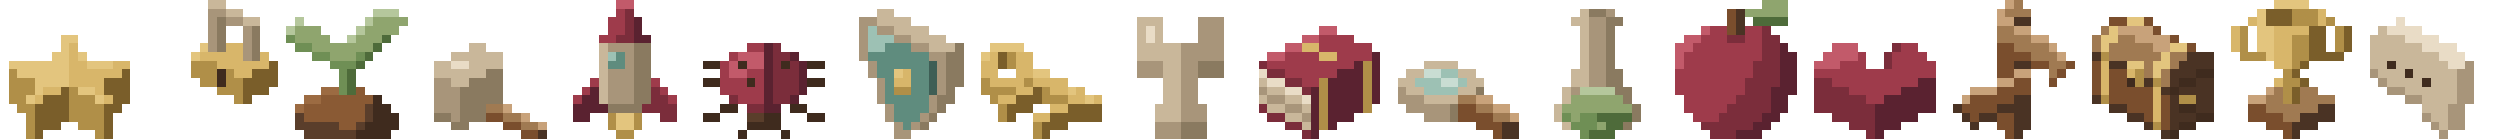
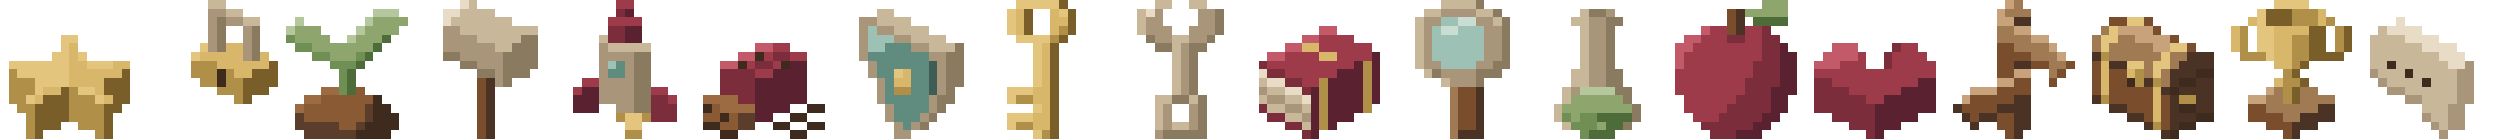
<svg xmlns="http://www.w3.org/2000/svg" aria-hidden="true" viewBox="0 0 288 16" shape-rendering="crispEdges">
  <g data-icon="star">
    <path fill="#E3C57E" d="M7 4h2v1h-2zM7 5h1v1h-1zM6 6h2v1h-2zM9 6h1v1h-1zM1 7h7v1h-7zM10 7h3v1h-3zM2 8h6v1h-6zM4 9h4v1h-4zM4 10h1v1h-1zM9 10h2v1h-2zM3 11h1v1h-1zM11 11h1v1h-1z" />
    <path fill="#D8B66A" d="M8 5h1v2h-1zM8 7h2v1h-2zM13 7h2v1h-2zM8 8h6v1h-6zM8 9h4v1h-4zM5 10h2v1h-2zM11 10h1v1h-1zM4 11h1v1h-1zM12 11h1v1h-1z" />
    <path fill="#B08F48" d="M1 8h1v1h-1zM1 9h3v2h-3zM8 10h1v1h-1zM1 11h2v1h-2zM8 11h3v1h-3zM2 12h2v1h-2zM8 12h4v2h-4zM3 13h1v3h-1zM9 14h3v1h-3zM11 15h1v1h-1z" />
    <path fill="#7A5E2A" d="M14 8h1v1h-1zM12 9h3v2h-3zM7 10h1v1h-1zM5 11h3v1h-3zM13 11h2v1h-2zM4 12h4v2h-4zM12 12h2v1h-2zM12 13h1v3h-1zM4 14h3v1h-3zM4 15h1v1h-1z" />
  </g>
  <g data-icon="lock">
    <path fill="#E3C57E" d="M23 5h1v1h-1zM22 6h1v1h-1z" />
    <path fill="#D8B66A" d="M26 5h2v1h-2zM23 6h5v1h-5zM30 6h1v1h-1zM25 7h6v1h-6zM27 8h2v1h-2z" />
    <path fill="#B08F48" d="M22 7h3v2h-3zM26 8h1v1h-1zM23 9h2v1h-2zM26 9h2v1h-2zM25 10h3v1h-3zM27 11h1v1h-1z" />
    <path fill="#7A5E2A" d="M31 7h1v1h-1zM29 8h3v1h-3zM28 9h4v1h-4zM28 10h3v1h-3zM28 11h1v1h-1z" />
    <path fill="#C9B79A" d="M24 0h2v1h-2zM26 1h2v1h-2zM28 2h2v1h-2z" />
    <path fill="#A8957A" d="M24 1h2v1h-2zM24 2h1v4h-1zM26 2h2v1h-2zM28 3h1v4h-1z" />
    <path fill="#8A7A60" d="M25 2h1v4h-1zM29 3h1v4h-1z" />
    <path fill="#3F2B1E" d="M25 8h1v2h-1z" />
  </g>
  <g data-icon="sprout">
    <path fill="#B5C79C" d="M43 1h3v1h-3zM34 2h1v1h-1zM42 2h1v1h-1zM33 3h1v1h-1zM41 3h1v1h-1zM40 4h1v1h-1z" />
    <path fill="#8FA56E" d="M43 2h4v1h-4zM34 3h3v1h-3zM42 3h4v1h-4zM34 4h4v1h-4zM41 4h3v1h-3zM36 5h7v1h-7zM38 6h3v1h-3z" />
    <path fill="#6F8F55" d="M33 4h1v1h-1zM34 5h2v1h-2zM36 6h2v1h-2zM41 6h1v1h-1zM38 7h3v1h-3zM39 8h1v3h-1z" />
    <path fill="#4E6B3A" d="M44 4h1v1h-1zM43 5h1v1h-1zM42 6h1v1h-1zM41 7h1v1h-1zM40 8h1v3h-1z" />
    <path fill="#9C6B42" d="M37 10h2v1h-2zM35 11h2v1h-2zM34 12h1v1h-1z" />
    <path fill="#8A5A34" d="M41 10h1v1h-1zM37 11h6v1h-6zM35 12h7v2h-7zM39 14h2v1h-2z" />
    <path fill="#5A3E2B" d="M42 12h1v2h-1zM34 13h1v1h-1zM34 14h5v1h-5zM41 14h1v1h-1zM35 15h6v1h-6z" />
    <path fill="#3F2B1E" d="M43 11h1v1h-1zM43 12h2v1h-2zM43 13h3v1h-3zM42 14h4v1h-4zM41 15h4v1h-4z" />
  </g>
  <g data-icon="hammer">
-     <path fill="#C9B79A" d="M54 5h2v1h-2zM52 6h6v1h-6zM50 7h2v1h-2zM54 7h4v1h-4zM50 8h6v1h-6zM52 9h2v1h-2z" />
-     <path fill="#A8957A" d="M50 9h2v1h-2zM50 10h3v3h-3zM52 13h1v1h-1z" />
-     <path fill="#8A7A60" d="M56 8h2v1h-2zM54 9h4v1h-4zM53 10h5v2h-5zM53 12h3v2h-3zM50 13h2v1h-2zM52 14h2v1h-2z" />
-     <path fill="#E9DCC6" d="M52 7h2v1h-2z" />
-     <path fill="#C8A27A" d="M58 12h1v1h-1zM60 13h1v1h-1zM62 14h1v1h-1z" />
-     <path fill="#A07A52" d="M56 12h2v1h-2zM58 13h2v1h-2zM60 14h2v1h-2z" />
-     <path fill="#7A4E2D" d="M56 13h2v1h-2zM58 14h2v1h-2zM60 15h2v1h-2z" />
-     <path fill="#4A3324" d="M62 15h1v1h-1z" />
+     <path fill="#E9DCC6" d="M53 0h1v1h-1zM51 1h2v1h-2zM51 2h1v1h-1z" />
+     <path fill="#C9B79A" d="M54 0h1v1h-1zM53 1h4v1h-4zM52 2h7v1h-7zM53 3h9v1h-9zM55 4h5v1h-5zM57 5h2v1h-2z" />
+     <path fill="#A8957A" d="M51 3h2v1h-2zM51 4h4v1h-4zM51 5h6v1h-6zM53 6h5v1h-5zM55 7h3v1h-3zM57 8h1v2h-1z" />
+     <path fill="#8A7A60" d="M60 4h2v1h-2zM59 5h3v1h-3zM51 6h2v1h-2zM58 6h4v2h-4zM53 7h2v1h-2zM55 8h2v1h-2zM58 8h3v1h-3zM58 9h1v1h-1z" />
+     <path fill="#7A4E2D" d="M55 9h1v7h-1z" />
+     <path fill="#4A3324" d="M56 9h1v7h-1z" />
  </g>
  <g data-icon="rocket">
-     <path fill="#C9B79A" d="M69 5h1v7h-1z" />
-     <path fill="#A8957A" d="M70 5h3v1h-3zM72 6h1v2h-1zM70 8h3v4h-3z" />
-     <path fill="#8A7A60" d="M73 5h2v7h-2zM70 12h4v1h-4z" />
-     <path fill="#C25A6A" d="M71 0h2v1h-2z" />
-     <path fill="#9E3B4B" d="M71 1h1v1h-1zM70 2h2v2h-2zM69 4h2v1h-2zM68 9h1v1h-1zM75 9h1v1h-1zM67 10h1v1h-1zM76 10h1v1h-1zM66 11h1v1h-1zM77 11h1v1h-1z" />
-     <path fill="#7B2D3B" d="M72 1h1v3h-1zM71 4h2v1h-2zM75 10h1v1h-1zM75 11h2v1h-2zM74 12h4v1h-4zM76 13h2v1h-2z" />
-     <path fill="#5A2230" d="M73 2h1v2h-1zM73 4h2v1h-2zM68 10h1v1h-1zM67 11h2v1h-2zM66 12h4v1h-4zM66 13h2v1h-2z" />
-     <path fill="#9DC1B4" d="M70 6h1v1h-1z" />
-     <path fill="#5F8C7E" d="M71 6h1v1h-1zM70 7h2v1h-2z" />
-     <path fill="#E3C57E" d="M71 13h2v2h-2z" />
-     <path fill="#B08F48" d="M70 13h1v2h-1zM73 13h1v2h-1zM71 15h2v1h-2z" />
+     <path fill="#C9B79A" d="M69 4h1v1h-1zM70 5h5v1h-5z" />
+     <path fill="#A8957A" d="M69 5h1v1h-1zM69 6h4v1h-4zM69 7h1v2h-1zM72 7h1v2h-1zM69 9h4v3h-4zM71 12h2v1h-2z" />
+     <path fill="#8A7A60" d="M73 6h2v7h-2z" />
+     <path fill="#9E3B4B" d="M71 0h2v1h-2zM70 2h4v1h-4zM67 9h2v1h-2zM66 10h1v1h-1zM75 10h2v1h-2zM77 11h1v1h-1z" />
+     <path fill="#7B2D3B" d="M71 1h1v1h-1zM70 3h2v2h-2zM75 11h2v1h-2zM75 12h3v2h-3z" />
+     <path fill="#5A2230" d="M72 1h1v1h-1zM72 3h2v2h-2zM67 10h2v1h-2zM66 11h3v2h-3z" />
+     <path fill="#9DC1B4" d="M70 7h1v1h-1z" />
+     <path fill="#5F8C7E" d="M71 7h1v1h-1zM70 8h2v1h-2z" />
+     <path fill="#E3C57E" d="M72 13h2v2h-2z" />
+     <path fill="#B08F48" d="M71 13h1v1h-1zM74 13h1v1h-1zM72 15h2v1h-2z" />
  </g>
  <g data-icon="bug">
-     <path fill="#C25A6A" d="M85 6h3v1h-3zM84 7h1v1h-1zM86 7h2v1h-2zM84 8h2v1h-2z" />
-     <path fill="#9E3B4B" d="M86 5h2v1h-2zM84 6h1v1h-1zM83 7h1v2h-1zM86 8h2v1h-2zM83 9h3v1h-3zM87 9h1v1h-1zM83 10h5v1h-5zM85 11h3v1h-3z" />
-     <path fill="#7B2D3B" d="M89 5h1v1h-1zM89 6h2v1h-2zM89 7h1v1h-1zM91 7h1v1h-1zM89 8h3v3h-3zM84 11h1v1h-1zM89 11h2v1h-2zM86 12h2v1h-2z" />
-     <path fill="#5A2230" d="M88 5h1v7h-1zM91 6h1v1h-1zM92 7h1v4h-1zM91 11h1v1h-1zM88 12h2v1h-2z" />
-     <path fill="#5A3E2B" d="M86 13h2v1h-2z" />
-     <path fill="#3F2B1E" d="M81 7h2v1h-2zM85 7h1v1h-1zM90 7h1v1h-1zM93 7h2v1h-2zM81 9h2v1h-2zM86 9h1v1h-1zM93 9h2v1h-2zM83 12h2v1h-2zM91 12h2v1h-2zM81 13h2v1h-2zM88 13h2v1h-2zM93 13h2v1h-2zM86 14h4v1h-4zM85 15h1v1h-1zM90 15h1v1h-1z" />
+     <path fill="#C25A6A" d="M87 5h2v1h-2zM85 6h2v1h-2zM83 7h2v1h-2z" />
+     <path fill="#9E3B4B" d="M89 5h2v1h-2zM88 6h1v1h-1zM91 6h2v1h-2zM86 7h1v1h-1zM89 7h1v1h-1zM87 8h2v1h-2z" />
+     <path fill="#7B2D3B" d="M89 6h2v1h-2zM87 7h2v1h-2zM83 8h4v3h-4zM85 11h2v1h-2z" />
+     <path fill="#5A2230" d="M91 7h2v1h-2zM89 8h4v1h-4zM87 9h6v3h-6zM87 12h4v1h-4zM87 13h2v1h-2z" />
+     <path fill="#9C6B42" d="M81 11h4v1h-4zM83 12h4v1h-4z" />
+     <path fill="#8A5A34" d="M82 12h1v1h-1zM81 13h2v1h-2zM84 13h1v1h-1zM83 14h2v1h-2z" />
+     <path fill="#5A3E2B" d="M85 13h2v2h-2z" />
+     <path fill="#3F2B1E" d="M87 6h1v1h-1zM85 7h1v1h-1zM90 7h1v1h-1zM81 12h1v1h-1zM93 12h2v1h-2zM83 13h1v1h-1zM91 13h2v1h-2zM81 14h2v1h-2zM89 14h2v1h-2zM93 14h2v1h-2zM83 15h2v1h-2zM91 15h2v1h-2z" />
  </g>
  <g data-icon="shield">
    <path fill="#C9B79A" d="M101 1h2v1h-2zM101 2h4v1h-4zM103 3h4v1h-4zM105 4h4v1h-4zM107 5h3v1h-3z" />
    <path fill="#A8957A" d="M99 2h2v1h-2zM99 3h1v4h-1zM101 3h2v1h-2zM103 4h2v1h-2zM105 5h2v1h-2zM107 6h2v1h-2zM100 7h1v2h-1zM108 7h1v4h-1zM101 9h1v3h-1zM107 11h1v2h-1zM102 12h1v2h-1zM106 13h1v1h-1zM103 14h1v1h-1zM105 14h1v1h-1zM103 15h2v1h-2z" />
    <path fill="#8A7A60" d="M110 5h1v1h-1zM109 6h2v4h-2zM109 10h1v1h-1zM108 11h2v1h-2zM108 12h1v1h-1zM107 13h1v1h-1zM106 14h1v1h-1z" />
    <path fill="#9DC1B4" d="M100 3h1v1h-1zM100 4h3v1h-3zM100 5h2v1h-2z" />
    <path fill="#5F8C7E" d="M102 5h3v1h-3zM100 6h7v1h-7zM101 7h6v1h-6zM101 8h2v1h-2zM105 8h2v3h-2zM102 9h1v2h-1zM102 11h5v1h-5zM103 12h4v1h-4zM103 13h3v1h-3zM104 14h1v1h-1z" />
    <path fill="#3E5E55" d="M107 7h1v4h-1z" />
    <path fill="#E3C57E" d="M103 8h1v1h-1z" />
    <path fill="#D8B66A" d="M104 8h1v1h-1zM103 9h2v1h-2z" />
    <path fill="#B08F48" d="M103 10h2v1h-2z" />
  </g>
  <g data-icon="key">
-     <path fill="#E3C57E" d="M114 5h4v1h-4zM113 6h1v1h-1zM119 8h2v1h-2zM123 10h1v1h-1zM125 11h1v1h-1z" />
-     <path fill="#D8B66A" d="M114 6h1v1h-1zM117 6h2v3h-2zM113 7h2v2h-2zM114 9h4v1h-4zM119 9h4v1h-4zM117 10h2v1h-2zM121 10h2v1h-2zM124 10h1v1h-1zM115 11h2v1h-2zM123 11h2v1h-2zM126 11h1v1h-1zM121 12h2v1h-2zM119 13h2v1h-2z" />
-     <path fill="#B08F48" d="M116 6h1v2h-1zM113 9h1v1h-1zM118 9h1v1h-1zM113 10h4v1h-4zM120 10h1v1h-1zM114 11h1v1h-1zM120 11h3v1h-3zM115 12h1v2h-1zM119 14h1v2h-1z" />
-     <path fill="#7A5E2A" d="M115 6h1v2h-1zM119 10h1v1h-1zM117 11h3v1h-3zM116 12h3v1h-3zM123 12h4v1h-4zM116 13h1v1h-1zM121 13h6v1h-6zM120 14h3v1h-3zM120 15h1v1h-1z" />
+     <path fill="#E3C57E" d="M117 0h5v1h-5zM116 1h1v3h-1zM122 1h1v1h-1zM117 4h4v1h-4zM119 5h1v5h-1zM116 10h3v1h-3zM116 11h1v1h-1zM119 12h1v1h-1zM116 13h3v1h-3zM116 14h1v1h-1zM119 15h1v1h-1z" />
+     <path fill="#D8B66A" d="M117 1h1v3h-1zM121 1h1v1h-1zM121 2h2v1h-2zM121 3h1v1h-1zM120 5h1v5h-1zM119 10h2v2h-2zM120 12h1v1h-1zM119 13h2v2h-2z" />
+     <path fill="#B08F48" d="M122 3h1v1h-1zM121 4h1v1h-1zM117 11h2v1h-2zM117 14h2v1h-2zM120 15h1v1h-1z" />
+     <path fill="#7A5E2A" d="M122 0h1v1h-1zM118 1h1v3h-1zM123 1h1v3h-1zM122 4h1v1h-1zM121 5h1v11h-1z" />
  </g>
  <g data-icon="wrench">
-     <path fill="#C9B79A" d="M131 2h3v1h-3zM131 3h1v2h-1zM133 3h1v2h-1zM131 5h5v2h-5zM134 7h2v5h-2zM133 12h3v2h-3z" />
-     <path fill="#A8957A" d="M138 2h3v3h-3zM136 5h5v2h-5zM131 7h3v2h-3zM136 7h2v5h-2zM136 12h3v2h-3zM133 14h3v2h-3z" />
-     <path fill="#8A7A60" d="M138 7h3v2h-3zM136 14h3v2h-3z" />
-     <path fill="#E9DCC6" d="M132 3h1v2h-1z" />
+     <path fill="#E9DCC6" d="M132 1h1v1h-1z" />
+     <path fill="#C9B79A" d="M133 0h2v1h-2zM137 0h2v1h-2zM131 1h1v3h-1zM135 4h2v1h-2zM135 5h1v6h-1zM133 11h2v1h-2zM137 11h1v1h-1zM133 12h1v3h-1zM135 14h2v1h-2z" />
+     <path fill="#A8957A" d="M133 1h1v1h-1zM138 1h2v2h-2zM132 2h2v1h-2zM132 3h3v1h-3zM137 3h3v1h-3zM133 4h2v1h-2zM137 4h2v1h-2zM136 5h1v6h-1zM134 12h1v3h-1zM137 12h1v3h-1zM133 15h1v1h-1z" />
+     <path fill="#8A7A60" d="M140 1h1v3h-1zM132 4h1v1h-1zM139 4h1v1h-1zM133 5h2v1h-2zM137 5h2v1h-2zM137 6h1v5h-1zM135 11h2v1h-2zM138 11h1v4h-1zM134 15h5v1h-5z" />
  </g>
  <g data-icon="book">
    <path fill="#C25A6A" d="M152 3h2v1h-2zM150 4h2v1h-2zM148 5h2v1h-2zM146 6h2v1h-2z" />
    <path fill="#9E3B4B" d="M152 4h4v1h-4zM152 5h6v1h-6zM148 6h4v1h-4zM154 6h4v1h-4zM146 7h10v1h-10zM148 8h6v1h-6zM150 9h2v1h-2z" />
    <path fill="#7B2D3B" d="M145 7h1v1h-1zM146 8h2v1h-2zM148 9h2v1h-2zM150 10h1v1h-1zM145 12h1v1h-1zM146 13h2v1h-2zM148 14h2v1h-2zM150 15h1v1h-1z" />
    <path fill="#5A2230" d="M158 6h1v6h-1zM156 7h1v1h-1zM154 8h3v1h-3zM153 9h4v4h-4zM151 10h1v6h-1zM153 13h3v1h-3zM153 14h1v1h-1z" />
    <path fill="#E9DCC6" d="M145 8h1v1h-1zM146 9h2v1h-2zM148 10h2v1h-2zM150 11h1v1h-1z" />
    <path fill="#C9B79A" d="M145 9h1v1h-1zM146 10h2v1h-2zM145 11h1v1h-1zM148 11h2v1h-2zM146 12h2v1h-2zM150 12h1v1h-1zM148 13h2v1h-2zM150 14h1v1h-1z" />
    <path fill="#A8957A" d="M145 10h1v1h-1zM146 11h2v1h-2zM148 12h2v1h-2zM150 13h1v1h-1z" />
    <path fill="#D8B66A" d="M150 5h2v1h-2zM152 6h2v1h-2z" />
    <path fill="#B08F48" d="M157 7h1v6h-1zM152 9h1v6h-1z" />
  </g>
  <g data-icon="magnifier">
-     <path fill="#C9B79A" d="M164 7h4v1h-4zM162 8h2v1h-2zM168 8h2v1h-2zM161 9h2v1h-2zM169 9h2v1h-2zM162 10h2v1h-2zM168 10h2v1h-2zM164 11h4v1h-4z" />
-     <path fill="#A8957A" d="M161 10h1v1h-1zM161 11h3v1h-3zM162 12h5v1h-5zM164 13h3v1h-3z" />
-     <path fill="#8A7A60" d="M170 10h1v1h-1zM167 12h1v2h-1z" />
-     <path fill="#C9DDD3" d="M164 8h2v1h-2zM166 9h2v1h-2z" />
-     <path fill="#9DC1B4" d="M166 8h2v1h-2zM163 9h3v1h-3zM168 9h1v1h-1zM164 10h4v1h-4z" />
-     <path fill="#C8A27A" d="M170 11h2v1h-2zM172 12h2v1h-2zM174 13h1v1h-1z" />
-     <path fill="#A07A52" d="M168 11h2v1h-2zM170 12h2v1h-2zM172 13h2v1h-2z" />
-     <path fill="#7A4E2D" d="M168 12h2v1h-2zM168 13h4v1h-4zM170 14h3v1h-3zM172 15h1v1h-1z" />
-     <path fill="#4A3324" d="M173 14h2v2h-2z" />
+     <path fill="#C9B79A" d="M166 0h4v1h-4zM164 1h2v1h-2zM170 1h2v1h-2zM163 2h1v6h-1zM172 2h1v1h-1zM164 8h1v1h-1zM166 9h1v1h-1z" />
+     <path fill="#A8957A" d="M166 1h4v1h-4zM164 2h2v1h-2zM170 2h2v1h-2zM164 3h1v4h-1zM171 3h2v4h-2zM164 7h2v1h-2zM170 7h2v1h-2zM166 8h4v1h-4zM167 9h3v1h-3z" />
+     <path fill="#8A7A60" d="M170 0h1v1h-1zM172 1h1v1h-1zM173 2h1v5h-1zM172 7h2v1h-2zM165 8h1v1h-1zM170 8h3v1h-3zM170 9h1v1h-1z" />
+     <path fill="#C9DDD3" d="M168 2h2v1h-2zM166 3h2v1h-2z" />
+     <path fill="#9DC1B4" d="M166 2h2v1h-2zM165 3h1v1h-1zM168 3h3v1h-3zM165 4h6v3h-6zM166 7h4v1h-4z" />
+     <path fill="#A07A52" d="M167 10h1v6h-1z" />
+     <path fill="#7A4E2D" d="M168 10h2v5h-2z" />
+     <path fill="#4A3324" d="M170 10h1v5h-1zM168 15h3v1h-3z" />
  </g>
  <g data-icon="flask">
    <path fill="#C9B79A" d="M182 1h1v1h-1zM181 2h2v1h-2zM182 3h1v5h-1zM181 8h2v2h-2zM180 10h1v2h-1zM179 12h1v2h-1zM180 14h1v1h-1z" />
    <path fill="#A8957A" d="M185 1h1v1h-1zM183 2h2v8h-2zM181 10h1v1h-1z" />
    <path fill="#8A7A60" d="M183 1h2v1h-2zM185 2h2v1h-2zM185 3h1v5h-1zM185 8h2v2h-2zM186 10h2v1h-2zM187 11h1v1h-1zM188 12h1v2h-1zM187 14h1v1h-1z" />
    <path fill="#B5C79C" d="M182 10h4v1h-4z" />
    <path fill="#8FA56E" d="M181 11h6v1h-6zM180 12h8v1h-8zM181 13h1v1h-1zM184 14h1v1h-1z" />
    <path fill="#6F8F55" d="M180 13h1v1h-1zM182 13h2v1h-2zM181 14h3v1h-3zM182 15h1v1h-1z" />
    <path fill="#4E6B3A" d="M184 13h4v1h-4zM185 14h2v1h-2zM183 15h3v1h-3z" />
  </g>
  <g data-icon="apple">
    <path fill="#C25A6A" d="M196 3h1v1h-1zM194 4h2v1h-2zM193 5h2v1h-2zM193 6h1v2h-1z" />
    <path fill="#9E3B4B" d="M197 3h2v1h-2zM201 3h2v2h-2zM196 4h3v1h-3zM195 5h8v1h-8zM194 6h9v1h-9zM194 7h8v1h-8zM193 8h9v1h-9zM193 9h8v2h-8zM194 11h6v1h-6zM194 12h5v1h-5zM195 13h3v1h-3z" />
    <path fill="#7B2D3B" d="M203 3h1v1h-1zM199 4h2v1h-2zM203 4h2v3h-2zM202 7h3v2h-3zM201 9h4v1h-4zM201 10h3v1h-3zM200 11h4v1h-4zM199 12h5v1h-5zM198 13h5v1h-5zM196 14h6v1h-6zM197 15h3v1h-3z" />
    <path fill="#5A2230" d="M205 5h1v1h-1zM205 6h2v4h-2zM204 10h3v1h-3zM204 11h2v2h-2zM203 13h2v1h-2zM202 14h2v1h-2zM200 15h3v1h-3z" />
    <path fill="#8FA56E" d="M203 0h3v1h-3zM201 1h5v1h-5z" />
    <path fill="#4E6B3A" d="M202 2h4v1h-4z" />
    <path fill="#7A4E2D" d="M199 1h1v3h-1z" />
    <path fill="#4A3324" d="M200 1h1v3h-1z" />
  </g>
  <g data-icon="heart">
    <path fill="#C25A6A" d="M211 5h3v1h-3zM210 6h4v1h-4zM209 7h3v1h-3z" />
    <path fill="#9E3B4B" d="M219 5h2v1h-2zM214 6h1v1h-1zM218 6h4v1h-4zM212 7h3v1h-3zM218 7h5v1h-5zM209 8h14v1h-14zM211 9h10v1h-10zM213 10h6v1h-6zM215 11h2v1h-2z" />
    <path fill="#7B2D3B" d="M218 5h1v1h-1zM217 6h1v2h-1zM209 9h2v1h-2zM209 10h4v1h-4zM209 11h6v1h-6zM209 12h7v1h-7zM211 13h5v1h-5zM213 14h3v1h-3zM215 15h1v1h-1z" />
    <path fill="#5A2230" d="M221 9h2v1h-2zM219 10h4v1h-4zM217 11h6v1h-6zM216 12h7v1h-7zM216 13h5v1h-5zM216 14h3v1h-3zM216 15h1v1h-1z" />
  </g>
  <g data-icon="signpost">
    <path fill="#C8A27A" d="M231 0h1v1h-1zM230 1h1v1h-1zM230 2h2v1h-2zM232 3h2v1h-2zM234 4h2v1h-2zM236 5h1v1h-1zM237 6h1v1h-1zM232 8h2v1h-2zM230 9h2v1h-2zM227 10h3v1h-3zM226 11h1v1h-1z" />
    <path fill="#A07A52" d="M232 0h1v1h-1zM231 1h3v1h-3zM230 3h2v1h-2zM230 4h4v1h-4zM232 5h4v1h-4zM234 6h3v1h-3zM236 7h2v1h-2zM236 8h1v1h-1z" />
    <path fill="#7A4E2D" d="M230 5h2v1h-2zM230 6h4v1h-4zM230 7h2v2h-2zM234 7h2v1h-2zM238 7h1v1h-1zM237 8h1v1h-1zM232 9h2v1h-2zM236 9h1v1h-1zM230 10h4v1h-4zM227 11h5v1h-5zM226 12h4v1h-4zM227 13h1v1h-1zM230 13h2v2h-2zM231 15h1v1h-1z" />
    <path fill="#4A3324" d="M232 2h2v1h-2zM232 7h2v1h-2zM232 11h2v1h-2zM225 12h1v1h-1zM230 12h4v1h-4zM226 13h1v1h-1zM228 13h2v1h-2zM232 13h2v2h-2zM227 14h1v1h-1zM232 15h1v1h-1z" />
  </g>
  <g data-icon="chest">
    <path fill="#C8A27A" d="M244 3h4v1h-4zM246 4h4v1h-4zM248 5h2v1h-2z" />
    <path fill="#A07A52" d="M242 3h1v1h-1zM241 4h1v2h-1zM244 4h2v1h-2zM243 5h5v1h-5zM243 6h6v1h-6zM250 6h2v1h-2zM247 7h1v2h-1zM250 7h1v1h-1zM249 8h1v2h-1z" />
    <path fill="#7A4E2D" d="M243 2h2v1h-2zM247 2h1v1h-1zM248 3h1v1h-1zM250 4h1v1h-1zM252 5h1v1h-1zM241 7h1v4h-1zM243 8h2v2h-2zM243 10h5v2h-5zM249 11h1v4h-1zM245 12h3v1h-3zM247 13h1v1h-1z" />
    <path fill="#4A3324" d="M241 6h1v1h-1zM252 6h3v1h-3zM243 7h2v1h-2zM251 7h4v1h-4zM250 8h3v1h-3zM247 9h1v1h-1zM250 9h1v1h-1zM253 9h2v1h-2zM249 10h1v1h-1zM251 10h4v1h-4zM241 11h1v1h-1zM250 11h1v2h-1zM253 11h2v2h-2zM243 12h2v1h-2zM245 13h2v1h-2zM250 13h3v1h-3zM247 14h1v1h-1zM250 14h1v1h-1zM249 15h1v1h-1z" />
    <path fill="#3F2B1E" d="M253 8h2v1h-2zM245 9h1v1h-1zM251 9h2v1h-2zM250 10h1v1h-1zM251 12h2v1h-2zM253 13h2v1h-2zM251 14h2v1h-2zM250 15h1v1h-1z" />
    <path fill="#E3C57E" d="M245 2h2v1h-2zM243 3h1v1h-1zM242 4h2v1h-2zM242 5h1v1h-1zM250 5h2v1h-2zM249 6h1v1h-1zM245 7h2v1h-2zM248 7h2v1h-2zM248 8h1v1h-1z" />
    <path fill="#D8B66A" d="M242 7h1v4h-1zM245 8h1v1h-1zM248 10h1v4h-1z" />
    <path fill="#B08F48" d="M242 6h1v1h-1zM246 8h1v2h-1zM248 9h1v1h-1zM242 11h1v1h-1zM251 11h2v1h-2zM248 14h1v1h-1z" />
  </g>
  <g data-icon="trophy">
    <path fill="#E3C57E" d="M262 0h4v1h-4zM260 1h1v2h-1zM260 3h2v3h-2zM261 6h1v1h-1z" />
    <path fill="#D8B66A" d="M267 1h1v2h-1zM259 2h1v1h-1zM257 3h1v3h-1zM262 3h4v1h-4zM262 4h2v4h-2zM262 9h1v1h-1z" />
    <path fill="#B08F48" d="M264 1h3v2h-3zM268 2h1v1h-1zM258 3h1v3h-1zM269 3h1v3h-1zM264 4h2v3h-2zM258 6h3v1h-3zM264 7h1v1h-1zM263 8h1v1h-1zM263 9h2v1h-2zM263 10h1v2h-1z" />
    <path fill="#7A5E2A" d="M261 1h3v2h-3zM266 3h2v3h-2zM270 3h1v3h-1zM266 6h4v1h-4zM265 7h1v1h-1zM264 8h1v1h-1zM265 9h1v1h-1zM264 10h1v2h-1z" />
    <path fill="#C8A27A" d="M261 10h1v1h-1zM259 11h2v1h-2z" />
    <path fill="#A07A52" d="M262 10h1v1h-1zM265 10h2v1h-2zM261 11h2v1h-2zM265 11h4v1h-4zM261 12h6v1h-6zM263 13h2v1h-2z" />
    <path fill="#7A4E2D" d="M259 12h2v1h-2zM259 13h4v1h-4zM261 14h3v1h-3zM263 15h1v1h-1z" />
    <path fill="#4A3324" d="M267 12h2v1h-2zM265 13h4v1h-4zM264 14h3v1h-3zM264 15h1v1h-1z" />
  </g>
  <g data-icon="speech">
    <path fill="#E9DCC6" d="M276 2h1v1h-1zM275 3h4v1h-4zM277 4h4v1h-4zM279 5h4v1h-4zM281 6h3v1h-3zM282 7h2v1h-2z" />
    <path fill="#C9B79A" d="M274 3h1v1h-1zM273 4h4v1h-4zM273 5h6v1h-6zM273 6h8v1h-8zM273 7h2v1h-2zM276 7h6v1h-6zM274 8h3v1h-3zM278 8h5v1h-5zM275 9h4v1h-4zM280 9h3v1h-3zM277 10h6v1h-6zM279 11h4v1h-4zM279 12h3v1h-3zM280 13h2v1h-2zM281 14h1v1h-1z" />
    <path fill="#A8957A" d="M284 7h1v1h-1zM273 8h1v1h-1zM283 8h2v4h-2zM274 9h1v1h-1zM275 10h2v1h-2zM277 11h2v1h-2zM282 12h2v3h-2zM279 13h1v1h-1zM280 14h1v1h-1zM281 15h1v1h-1z" />
    <path fill="#3F2B1E" d="M275 7h1v1h-1zM277 8h1v1h-1zM279 9h1v1h-1z" />
  </g>
</svg>
